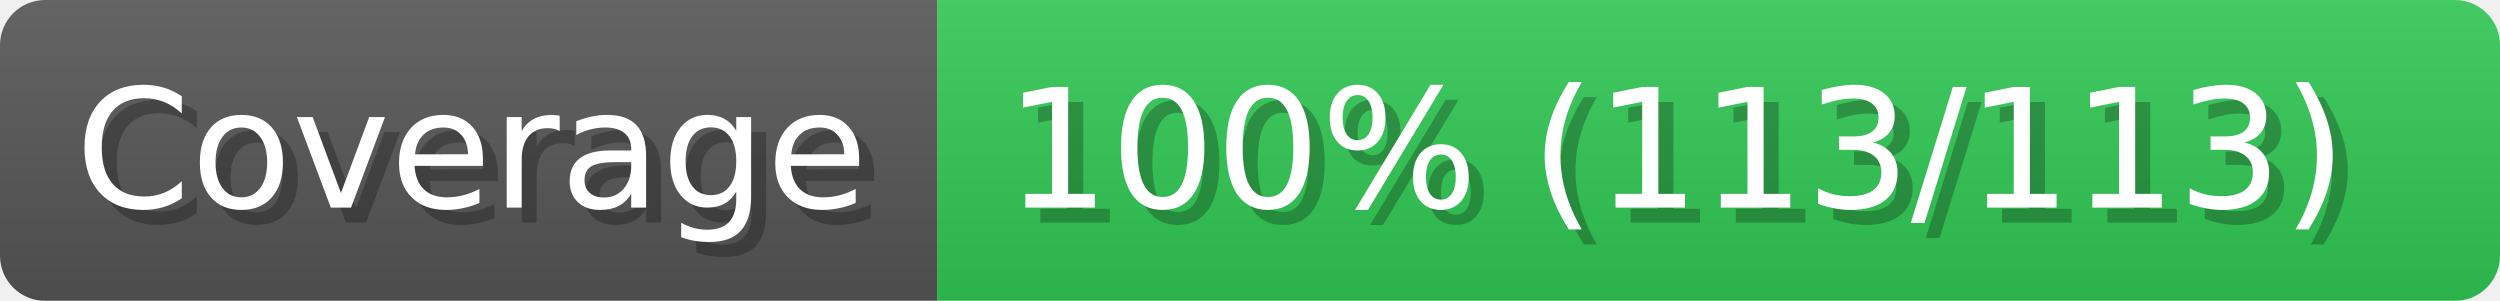
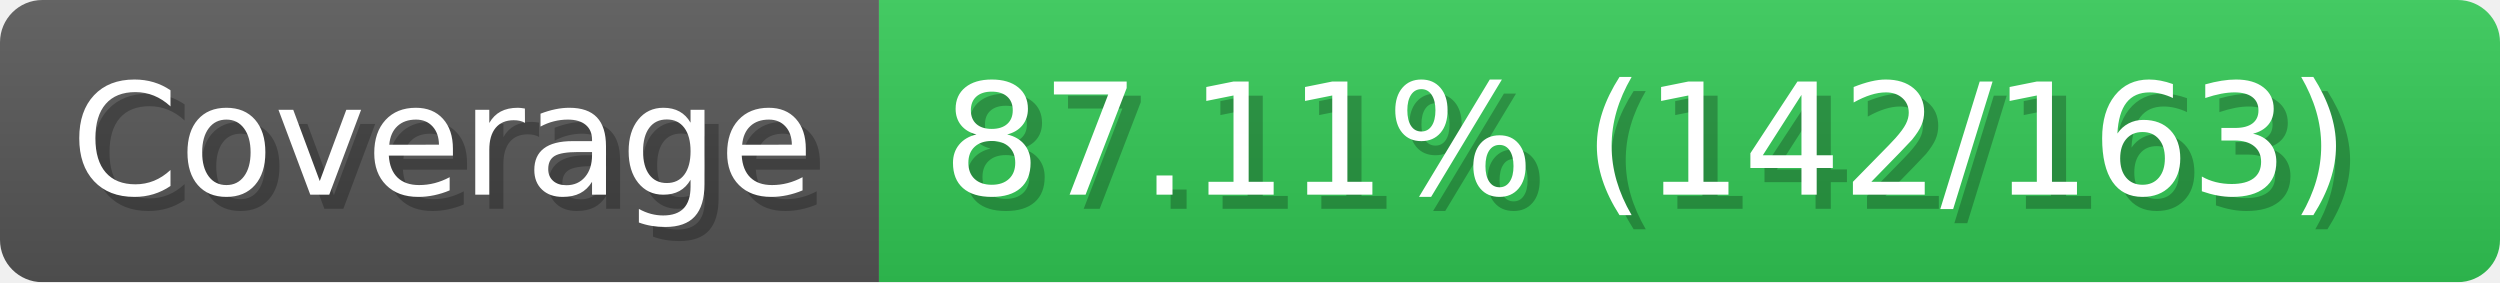
- <svg xmlns="http://www.w3.org/2000/svg" width="166.2" height="20" viewBox="0 0 1662 200" role="img" aria-label="Coverage: 100% (113/113)">
+ <svg xmlns="http://www.w3.org/2000/svg" width="177.2" height="20" viewBox="0 0 1772 200" role="img" aria-label="Coverage: 87.11% (142/163)">
  <linearGradient id="a" x2="0" y2="100%">
    <stop offset="0" stop-opacity=".1" stop-color="#EEE" />
    <stop offset="1" stop-opacity=".1" />
  </linearGradient>
  <mask id="m">
-     <rect width="1662" height="200" rx="30" fill="#FFF" />
+     <rect width="1772" height="200" rx="30" fill="#FFF" />
  </mask>
  <g mask="url(#m)">
    <rect width="623" height="200" fill="#555" />
-     <rect width="1039" height="200" fill="#31c653" x="623" />
-     <rect width="1662" height="200" fill="url(#a)" />
+     <rect width="1149" height="200" fill="#31c653" x="623" />
+     <rect width="1772" height="200" fill="url(#a)" />
  </g>
  <g aria-hidden="true" fill="#fff" text-anchor="start" font-family="Verdana,DejaVu Sans,sans-serif" font-size="110">
    <text x="60" y="148" textLength="523" fill="#000" opacity="0.25">Coverage</text>
    <text x="50" y="138" textLength="523">Coverage</text>
-     <text x="678" y="148" textLength="939" fill="#000" opacity="0.25">100% (113/113)</text>
-     <text x="668" y="138" textLength="939">100% (113/113)</text>
+     <text x="678" y="148" textLength="1049" fill="#000" opacity="0.25">87.11% (142/163)</text>
+     <text x="668" y="138" textLength="1049">87.11% (142/163)</text>
  </g>
</svg>
